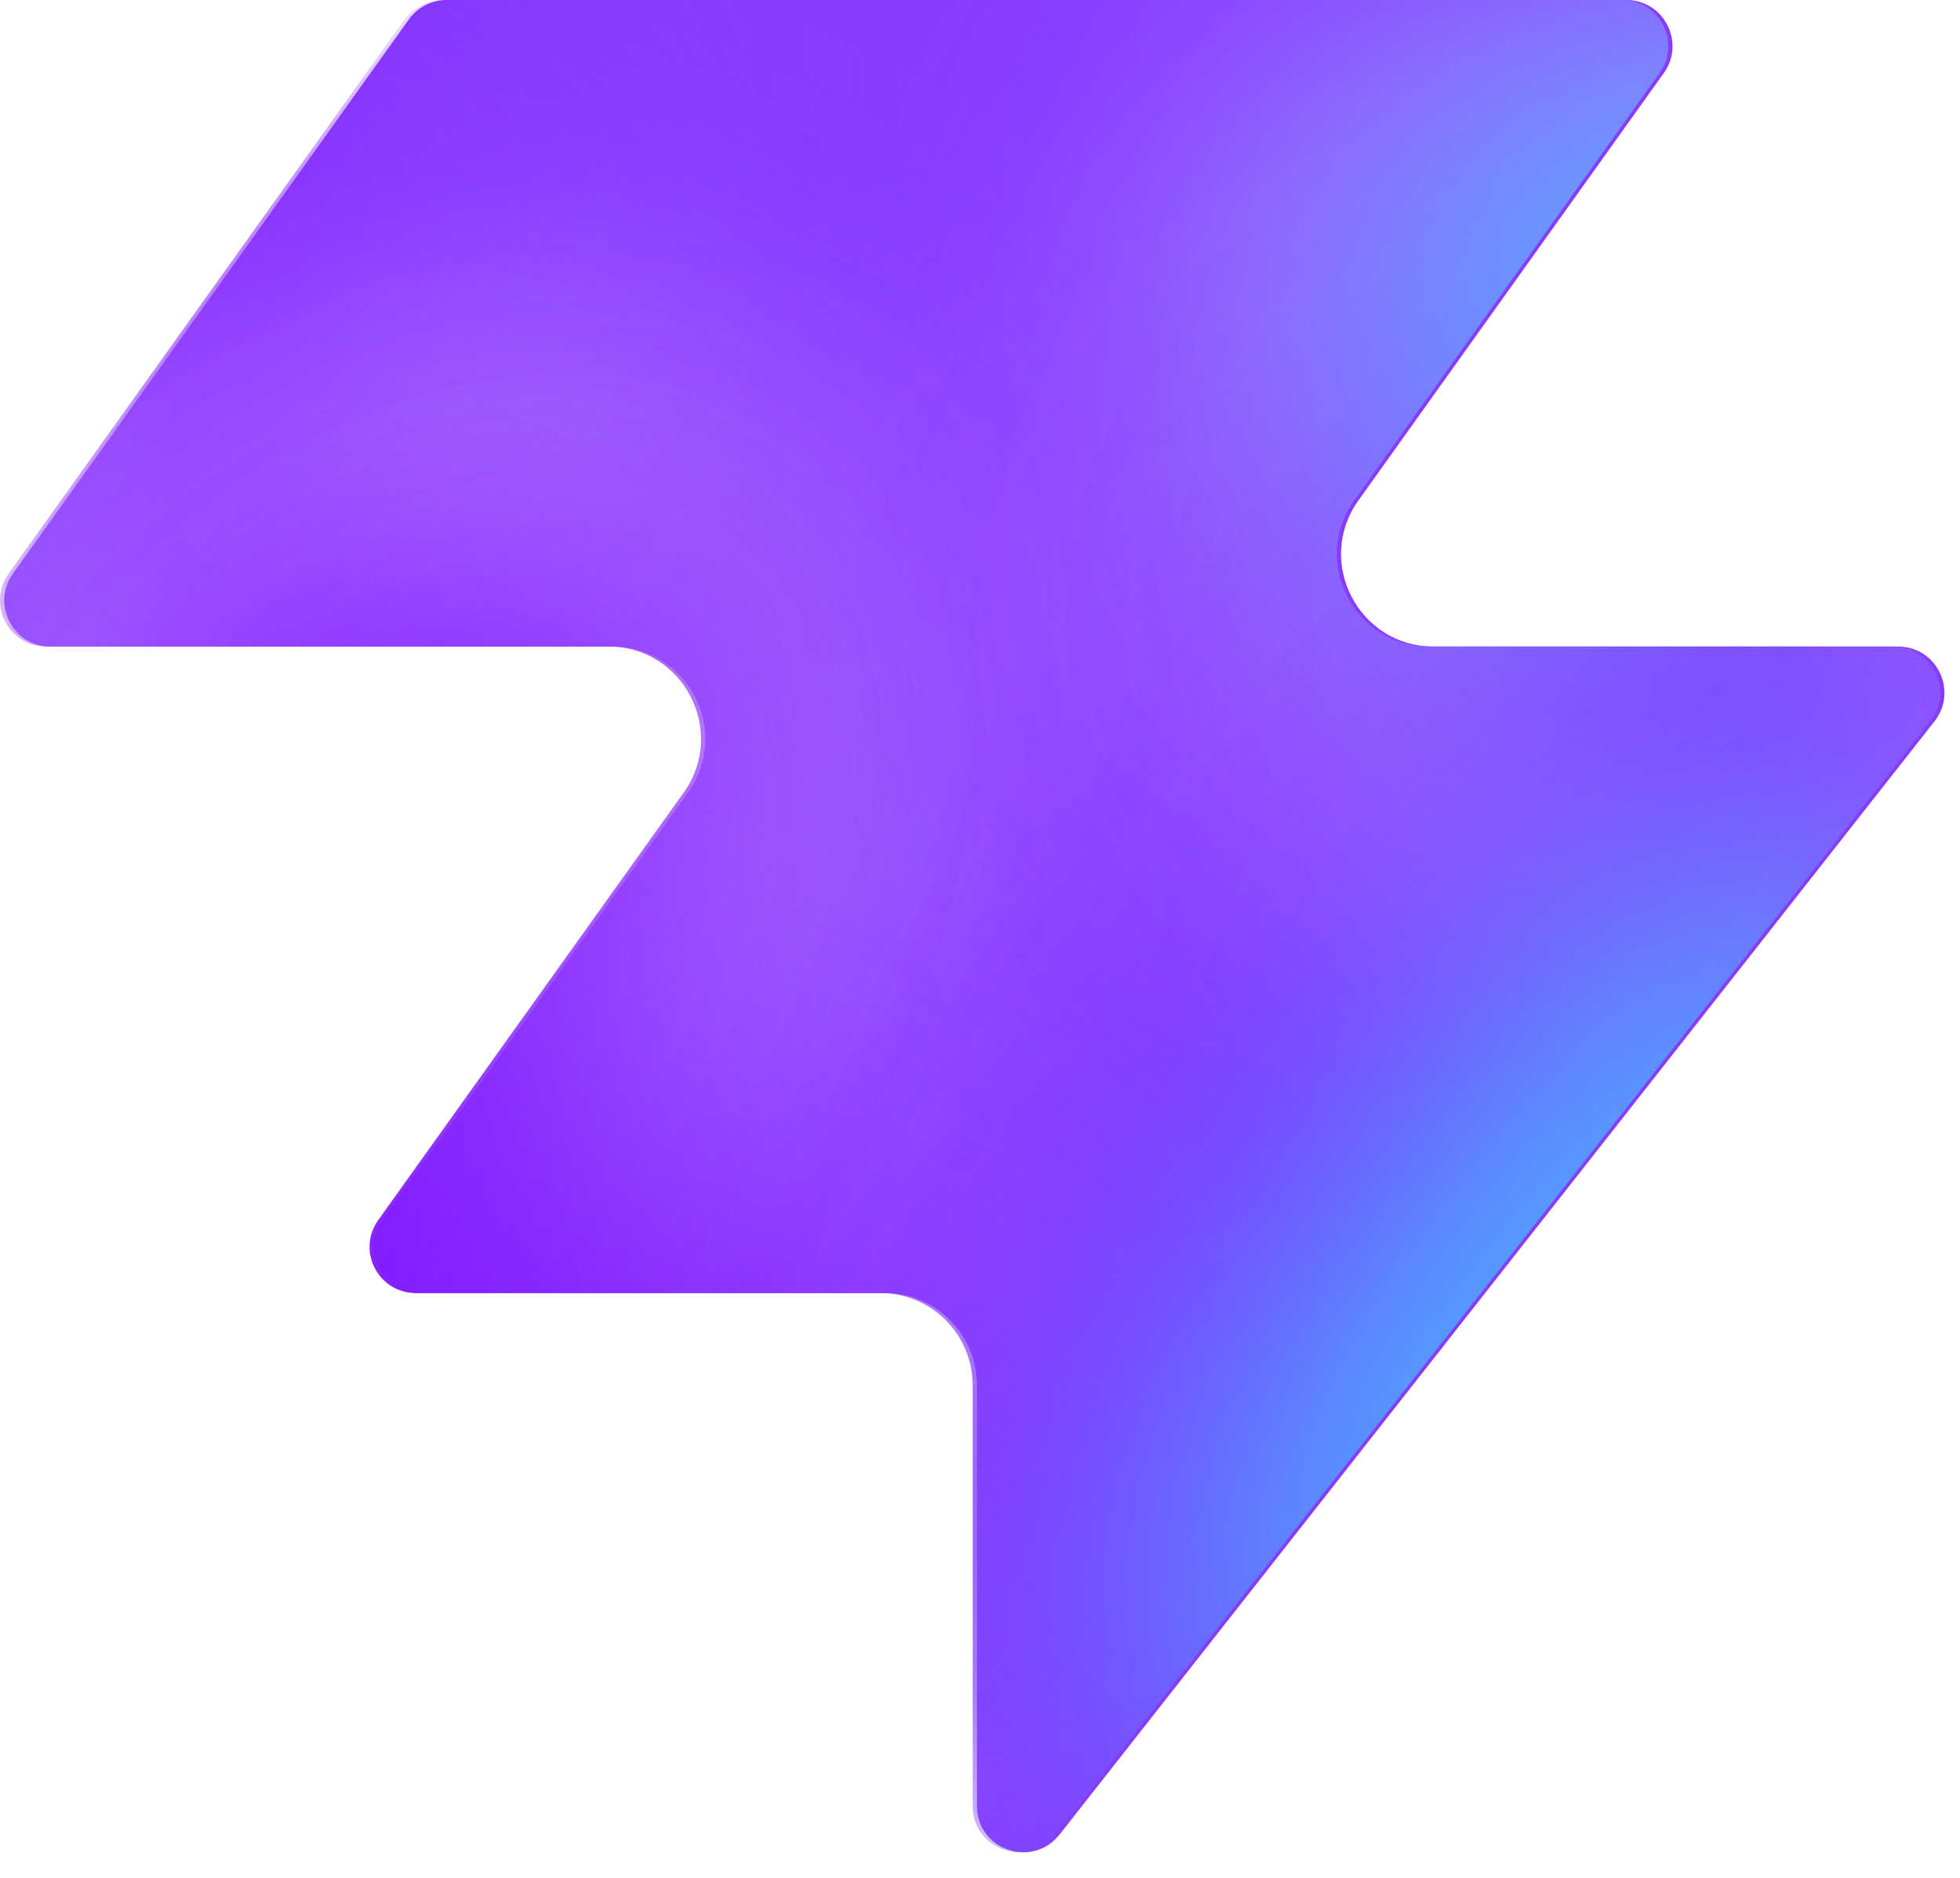
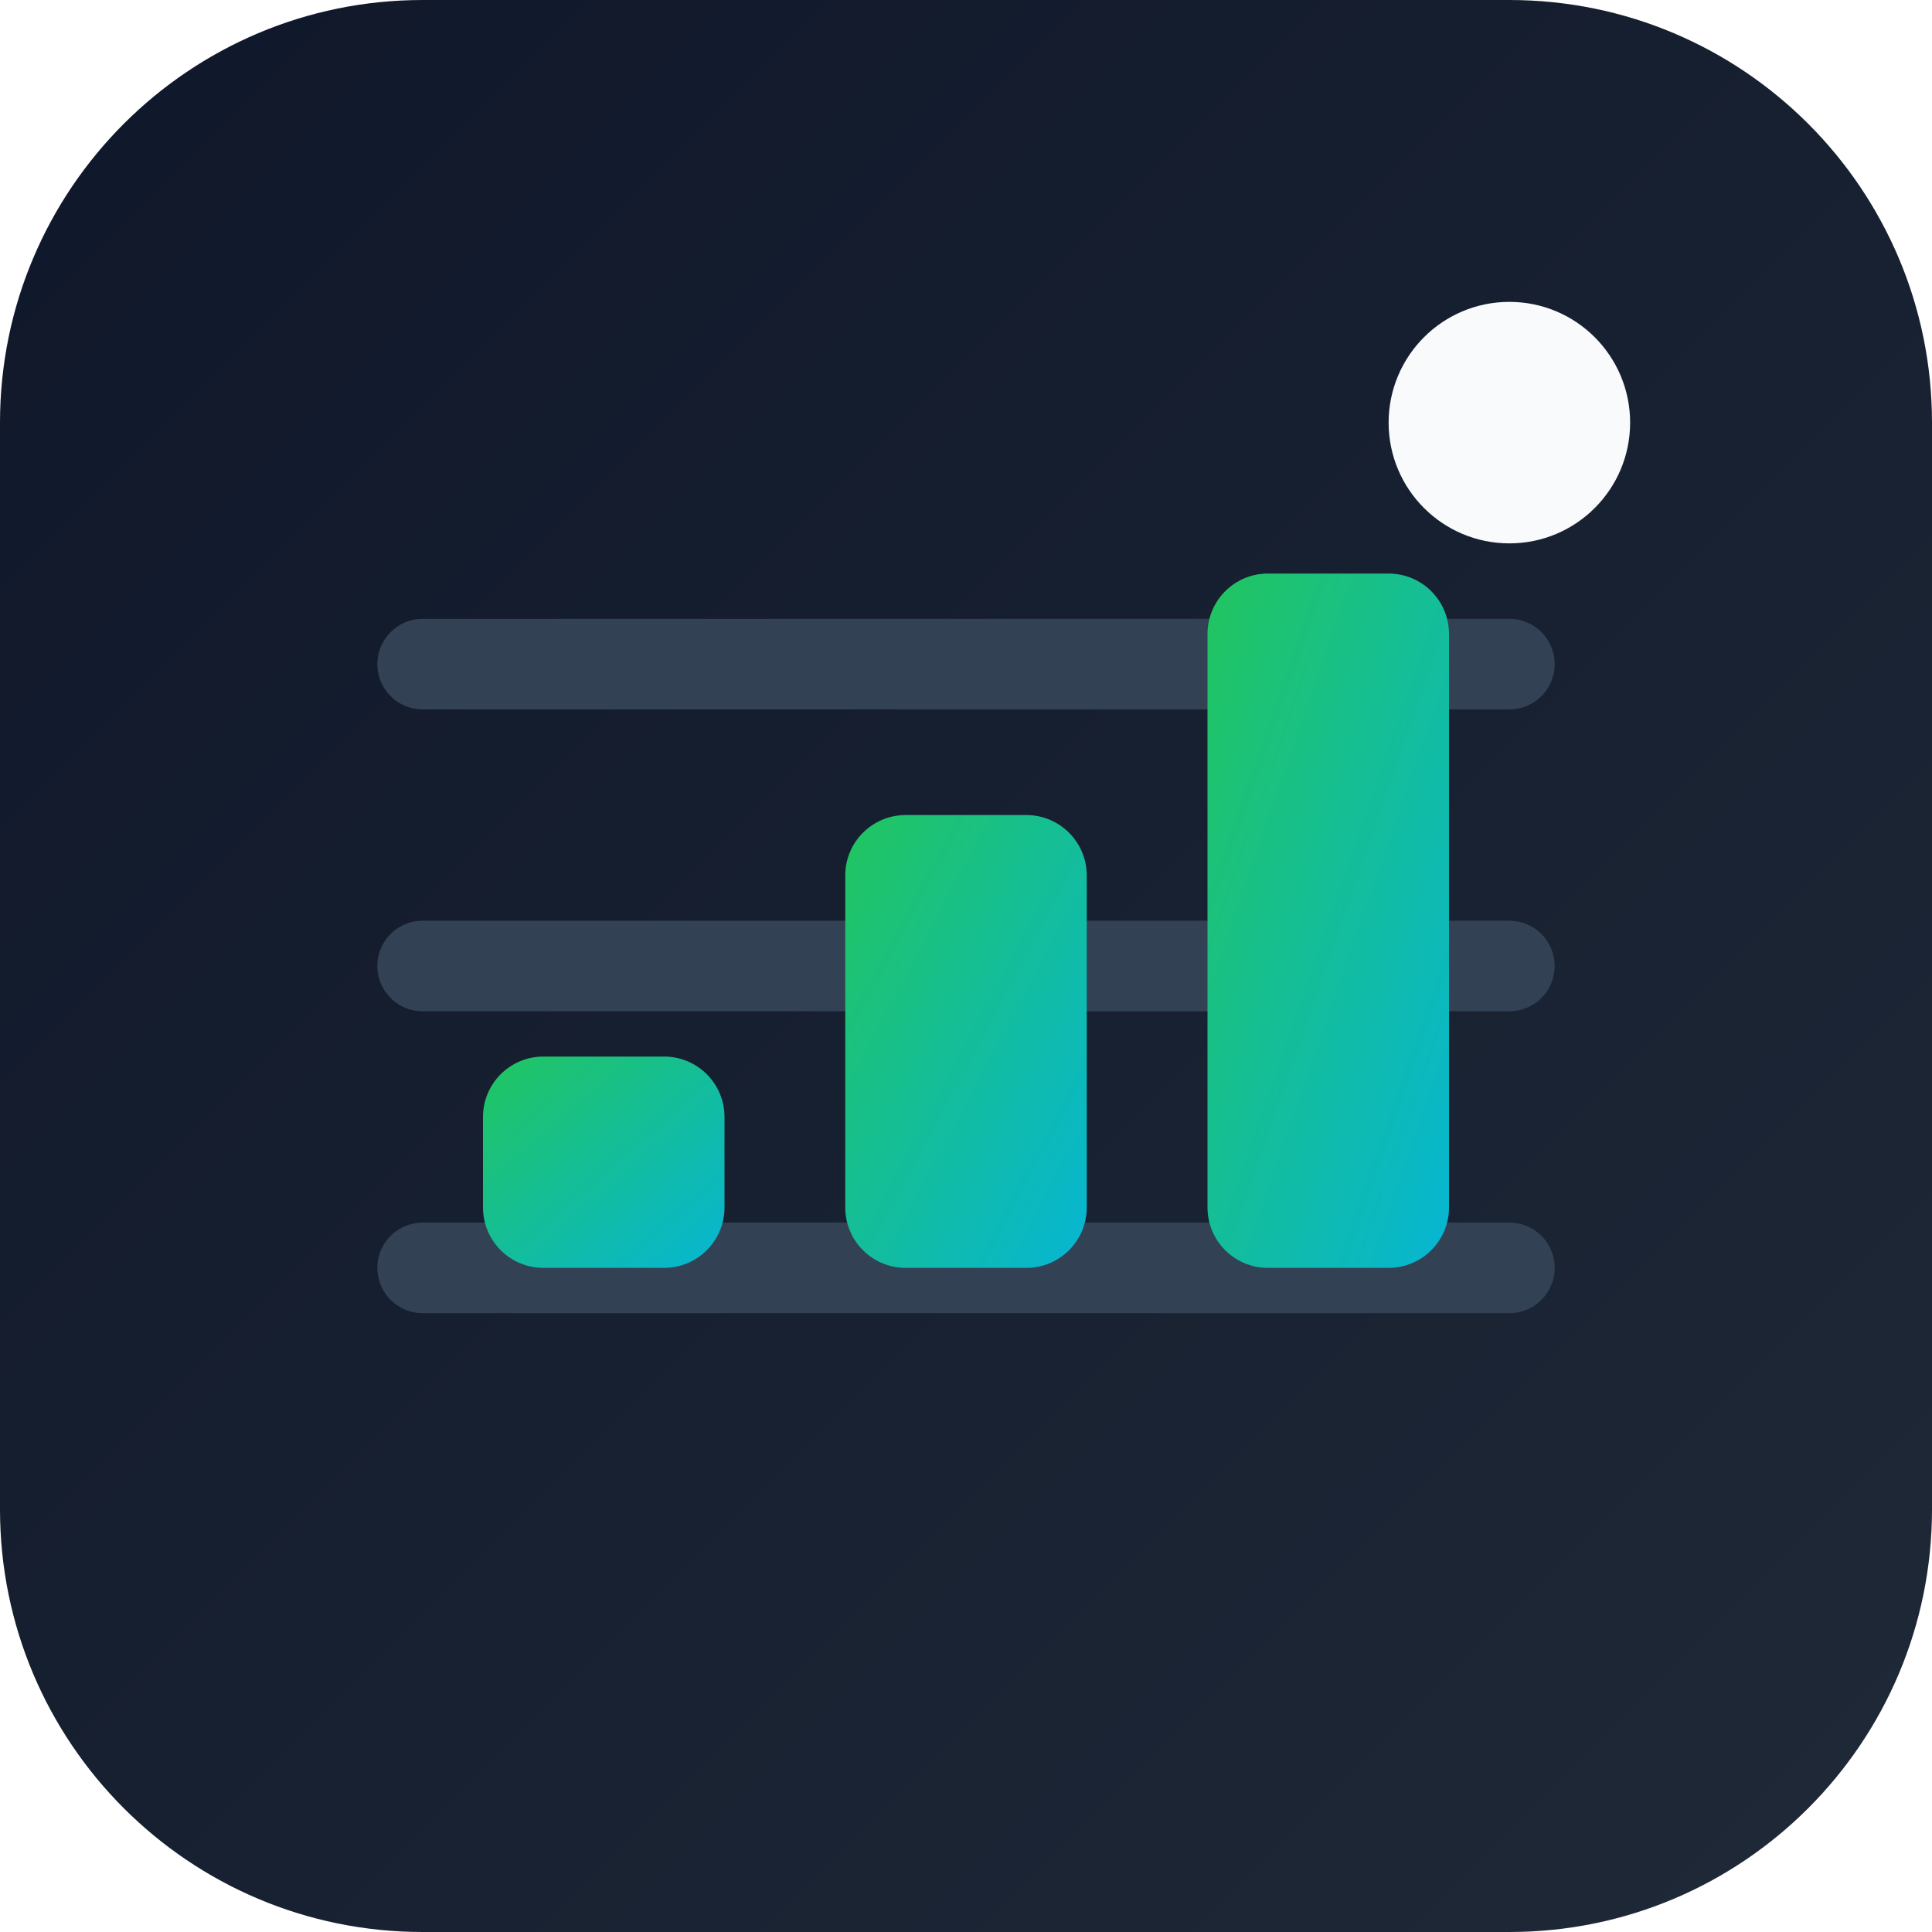
- <svg xmlns="http://www.w3.org/2000/svg" width="48" height="46" fill="none" viewBox="0 0 48 46">
-   <path fill="#863bff" d="M25.946 44.938c-.664.845-2.021.375-2.021-.698V33.937a2.26 2.26 0 0 0-2.262-2.262H10.287c-.92 0-1.456-1.04-.92-1.788l7.48-10.471c1.07-1.497 0-3.578-1.842-3.578H1.237c-.92 0-1.456-1.04-.92-1.788L10.013.474c.214-.297.556-.474.92-.474h28.894c.92 0 1.456 1.04.92 1.788l-7.48 10.471c-1.07 1.498 0 3.579 1.842 3.579h11.377c.943 0 1.473 1.088.89 1.83L25.947 44.94z" style="fill:#863bff;fill:color(display-p3 .525 .23 1);fill-opacity:1" />
-   <mask id="a" width="48" height="46" x="0" y="0" maskUnits="userSpaceOnUse" style="mask-type:alpha">
-     <path fill="#000" d="M25.842 44.938c-.664.844-2.021.375-2.021-.698V33.937a2.26 2.26 0 0 0-2.262-2.262H10.183c-.92 0-1.456-1.04-.92-1.788l7.48-10.471c1.07-1.498 0-3.579-1.842-3.579H1.133c-.92 0-1.456-1.04-.92-1.787L9.91.473c.214-.297.556-.474.92-.474h28.894c.92 0 1.456 1.04.92 1.788l-7.48 10.471c-1.07 1.498 0 3.578 1.842 3.578h11.377c.943 0 1.473 1.088.89 1.832L25.843 44.94z" style="fill:#000;fill-opacity:1" />
-   </mask>
-   <g mask="url(#a)">
-     <g filter="url(#b)">
-       <ellipse cx="5.508" cy="14.704" fill="#ede6ff" rx="5.508" ry="14.704" style="fill:#ede6ff;fill:color(display-p3 .927 .903 1);fill-opacity:1" transform="matrix(.00324 1 1 -.00324 -4.47 31.516)" />
-     </g>
-     <g filter="url(#c)">
-       <ellipse cx="10.399" cy="29.851" fill="#ede6ff" rx="10.399" ry="29.851" style="fill:#ede6ff;fill:color(display-p3 .927 .903 1);fill-opacity:1" transform="matrix(.00324 1 1 -.00324 -39.328 7.883)" />
-     </g>
-     <g filter="url(#d)">
-       <ellipse cx="5.508" cy="30.487" fill="#7e14ff" rx="5.508" ry="30.487" style="fill:#7e14ff;fill:color(display-p3 .492 .077 1);fill-opacity:1" transform="rotate(89.814 -25.913 -14.639)scale(1 -1)" />
-     </g>
-     <g filter="url(#e)">
-       <ellipse cx="5.508" cy="30.599" fill="#7e14ff" rx="5.508" ry="30.599" style="fill:#7e14ff;fill:color(display-p3 .492 .077 1);fill-opacity:1" transform="rotate(89.814 -32.644 -3.334)scale(1 -1)" />
-     </g>
-     <g filter="url(#f)">
-       <ellipse cx="5.508" cy="30.599" fill="#7e14ff" rx="5.508" ry="30.599" style="fill:#7e14ff;fill:color(display-p3 .492 .077 1);fill-opacity:1" transform="matrix(.00324 1 1 -.00324 -34.34 30.47)" />
-     </g>
-     <g filter="url(#g)">
-       <ellipse cx="14.072" cy="22.078" fill="#ede6ff" rx="14.072" ry="22.078" style="fill:#ede6ff;fill:color(display-p3 .927 .903 1);fill-opacity:1" transform="rotate(93.35 24.506 48.493)scale(-1 1)" />
-     </g>
-     <g filter="url(#h)">
-       <ellipse cx="3.47" cy="21.501" fill="#7e14ff" rx="3.47" ry="21.501" style="fill:#7e14ff;fill:color(display-p3 .492 .077 1);fill-opacity:1" transform="rotate(89.009 28.708 47.59)scale(-1 1)" />
-     </g>
-     <g filter="url(#i)">
-       <ellipse cx="3.47" cy="21.501" fill="#7e14ff" rx="3.47" ry="21.501" style="fill:#7e14ff;fill:color(display-p3 .492 .077 1);fill-opacity:1" transform="rotate(89.009 28.708 47.59)scale(-1 1)" />
-     </g>
-     <g filter="url(#j)">
-       <ellipse cx=".387" cy="8.972" fill="#7e14ff" rx="4.407" ry="29.108" style="fill:#7e14ff;fill:color(display-p3 .492 .077 1);fill-opacity:1" transform="rotate(39.51 .387 8.972)" />
-     </g>
-     <g filter="url(#k)">
-       <ellipse cx="47.523" cy="-6.092" fill="#7e14ff" rx="4.407" ry="29.108" style="fill:#7e14ff;fill:color(display-p3 .492 .077 1);fill-opacity:1" transform="rotate(37.892 47.523 -6.092)" />
-     </g>
-     <g filter="url(#l)">
-       <ellipse cx="41.412" cy="6.333" fill="#47bfff" rx="5.971" ry="9.665" style="fill:#47bfff;fill:color(display-p3 .28 .748 1);fill-opacity:1" transform="rotate(37.892 41.412 6.333)" />
-     </g>
-     <g filter="url(#m)">
-       <ellipse cx="-1.879" cy="38.332" fill="#7e14ff" rx="4.407" ry="29.108" style="fill:#7e14ff;fill:color(display-p3 .492 .077 1);fill-opacity:1" transform="rotate(37.892 -1.88 38.332)" />
-     </g>
-     <g filter="url(#n)">
-       <ellipse cx="-1.879" cy="38.332" fill="#7e14ff" rx="4.407" ry="29.108" style="fill:#7e14ff;fill:color(display-p3 .492 .077 1);fill-opacity:1" transform="rotate(37.892 -1.88 38.332)" />
-     </g>
-     <g filter="url(#o)">
-       <ellipse cx="35.651" cy="29.907" fill="#7e14ff" rx="4.407" ry="29.108" style="fill:#7e14ff;fill:color(display-p3 .492 .077 1);fill-opacity:1" transform="rotate(37.892 35.651 29.907)" />
-     </g>
-     <g filter="url(#p)">
-       <ellipse cx="38.418" cy="32.4" fill="#47bfff" rx="5.971" ry="15.297" style="fill:#47bfff;fill:color(display-p3 .28 .748 1);fill-opacity:1" transform="rotate(37.892 38.418 32.4)" />
-     </g>
-   </g>
+ <svg xmlns="http://www.w3.org/2000/svg" viewBox="0 0 64 64" role="img" aria-label="ModelMeter icon">
  <defs>
-     <filter id="b" width="60.045" height="41.654" x="-19.77" y="16.149" color-interpolation-filters="sRGB" filterUnits="userSpaceOnUse">
-       <feFlood flood-opacity="0" result="BackgroundImageFix" />
-       <feBlend in="SourceGraphic" in2="BackgroundImageFix" result="shape" />
-       <feGaussianBlur result="effect1_foregroundBlur_2002_17158" stdDeviation="7.659" />
-     </filter>
-     <filter id="c" width="90.34" height="51.437" x="-54.613" y="-7.533" color-interpolation-filters="sRGB" filterUnits="userSpaceOnUse">
-       <feFlood flood-opacity="0" result="BackgroundImageFix" />
-       <feBlend in="SourceGraphic" in2="BackgroundImageFix" result="shape" />
-       <feGaussianBlur result="effect1_foregroundBlur_2002_17158" stdDeviation="7.659" />
-     </filter>
-     <filter id="d" width="79.355" height="29.4" x="-49.64" y="2.03" color-interpolation-filters="sRGB" filterUnits="userSpaceOnUse">
-       <feFlood flood-opacity="0" result="BackgroundImageFix" />
-       <feBlend in="SourceGraphic" in2="BackgroundImageFix" result="shape" />
-       <feGaussianBlur result="effect1_foregroundBlur_2002_17158" stdDeviation="4.596" />
-     </filter>
-     <filter id="e" width="79.579" height="29.4" x="-45.045" y="20.029" color-interpolation-filters="sRGB" filterUnits="userSpaceOnUse">
-       <feFlood flood-opacity="0" result="BackgroundImageFix" />
-       <feBlend in="SourceGraphic" in2="BackgroundImageFix" result="shape" />
-       <feGaussianBlur result="effect1_foregroundBlur_2002_17158" stdDeviation="4.596" />
-     </filter>
-     <filter id="f" width="79.579" height="29.4" x="-43.513" y="21.178" color-interpolation-filters="sRGB" filterUnits="userSpaceOnUse">
-       <feFlood flood-opacity="0" result="BackgroundImageFix" />
-       <feBlend in="SourceGraphic" in2="BackgroundImageFix" result="shape" />
-       <feGaussianBlur result="effect1_foregroundBlur_2002_17158" stdDeviation="4.596" />
-     </filter>
-     <filter id="g" width="74.749" height="58.852" x="15.756" y="-17.901" color-interpolation-filters="sRGB" filterUnits="userSpaceOnUse">
-       <feFlood flood-opacity="0" result="BackgroundImageFix" />
-       <feBlend in="SourceGraphic" in2="BackgroundImageFix" result="shape" />
-       <feGaussianBlur result="effect1_foregroundBlur_2002_17158" stdDeviation="7.659" />
-     </filter>
-     <filter id="h" width="61.377" height="25.362" x="23.548" y="2.284" color-interpolation-filters="sRGB" filterUnits="userSpaceOnUse">
-       <feFlood flood-opacity="0" result="BackgroundImageFix" />
-       <feBlend in="SourceGraphic" in2="BackgroundImageFix" result="shape" />
-       <feGaussianBlur result="effect1_foregroundBlur_2002_17158" stdDeviation="4.596" />
-     </filter>
-     <filter id="i" width="61.377" height="25.362" x="23.548" y="2.284" color-interpolation-filters="sRGB" filterUnits="userSpaceOnUse">
-       <feFlood flood-opacity="0" result="BackgroundImageFix" />
-       <feBlend in="SourceGraphic" in2="BackgroundImageFix" result="shape" />
-       <feGaussianBlur result="effect1_foregroundBlur_2002_17158" stdDeviation="4.596" />
-     </filter>
-     <filter id="j" width="56.045" height="63.649" x="-27.636" y="-22.853" color-interpolation-filters="sRGB" filterUnits="userSpaceOnUse">
-       <feFlood flood-opacity="0" result="BackgroundImageFix" />
-       <feBlend in="SourceGraphic" in2="BackgroundImageFix" result="shape" />
-       <feGaussianBlur result="effect1_foregroundBlur_2002_17158" stdDeviation="4.596" />
-     </filter>
-     <filter id="k" width="54.814" height="64.646" x="20.116" y="-38.415" color-interpolation-filters="sRGB" filterUnits="userSpaceOnUse">
-       <feFlood flood-opacity="0" result="BackgroundImageFix" />
-       <feBlend in="SourceGraphic" in2="BackgroundImageFix" result="shape" />
-       <feGaussianBlur result="effect1_foregroundBlur_2002_17158" stdDeviation="4.596" />
-     </filter>
-     <filter id="l" width="33.541" height="35.313" x="24.641" y="-11.323" color-interpolation-filters="sRGB" filterUnits="userSpaceOnUse">
-       <feFlood flood-opacity="0" result="BackgroundImageFix" />
-       <feBlend in="SourceGraphic" in2="BackgroundImageFix" result="shape" />
-       <feGaussianBlur result="effect1_foregroundBlur_2002_17158" stdDeviation="4.596" />
-     </filter>
-     <filter id="m" width="54.814" height="64.646" x="-29.286" y="6.009" color-interpolation-filters="sRGB" filterUnits="userSpaceOnUse">
-       <feFlood flood-opacity="0" result="BackgroundImageFix" />
-       <feBlend in="SourceGraphic" in2="BackgroundImageFix" result="shape" />
-       <feGaussianBlur result="effect1_foregroundBlur_2002_17158" stdDeviation="4.596" />
-     </filter>
-     <filter id="n" width="54.814" height="64.646" x="-29.286" y="6.009" color-interpolation-filters="sRGB" filterUnits="userSpaceOnUse">
-       <feFlood flood-opacity="0" result="BackgroundImageFix" />
-       <feBlend in="SourceGraphic" in2="BackgroundImageFix" result="shape" />
-       <feGaussianBlur result="effect1_foregroundBlur_2002_17158" stdDeviation="4.596" />
-     </filter>
-     <filter id="o" width="54.814" height="64.646" x="8.244" y="-2.416" color-interpolation-filters="sRGB" filterUnits="userSpaceOnUse">
-       <feFlood flood-opacity="0" result="BackgroundImageFix" />
-       <feBlend in="SourceGraphic" in2="BackgroundImageFix" result="shape" />
-       <feGaussianBlur result="effect1_foregroundBlur_2002_17158" stdDeviation="4.596" />
-     </filter>
-     <filter id="p" width="39.409" height="43.623" x="18.713" y="10.588" color-interpolation-filters="sRGB" filterUnits="userSpaceOnUse">
-       <feFlood flood-opacity="0" result="BackgroundImageFix" />
-       <feBlend in="SourceGraphic" in2="BackgroundImageFix" result="shape" />
-       <feGaussianBlur result="effect1_foregroundBlur_2002_17158" stdDeviation="4.596" />
-     </filter>
+     <linearGradient id="mm-bg" x1="0" y1="0" x2="1" y2="1">
+       <stop offset="0%" stop-color="#0f172a" />
+       <stop offset="100%" stop-color="#1f2937" />
+     </linearGradient>
+     <linearGradient id="mm-accent" x1="0" y1="0" x2="1" y2="1">
+       <stop offset="0%" stop-color="#22c55e" />
+       <stop offset="100%" stop-color="#06b6d4" />
+     </linearGradient>
  </defs>
+   <rect width="64" height="64" rx="14" fill="url(#mm-bg)" />
+   <path d="M14 42h36" stroke="#334155" stroke-width="3" stroke-linecap="round" />
+   <path d="M14 32h36" stroke="#334155" stroke-width="3" stroke-linecap="round" />
+   <path d="M14 22h36" stroke="#334155" stroke-width="3" stroke-linecap="round" />
+   <rect x="16" y="35" width="8" height="7" rx="2" fill="url(#mm-accent)" />
+   <rect x="28" y="27" width="8" height="15" rx="2" fill="url(#mm-accent)" />
+   <rect x="40" y="19" width="8" height="23" rx="2" fill="url(#mm-accent)" />
+   <circle cx="50" cy="14" r="4" fill="#f8fafc" />
</svg>
